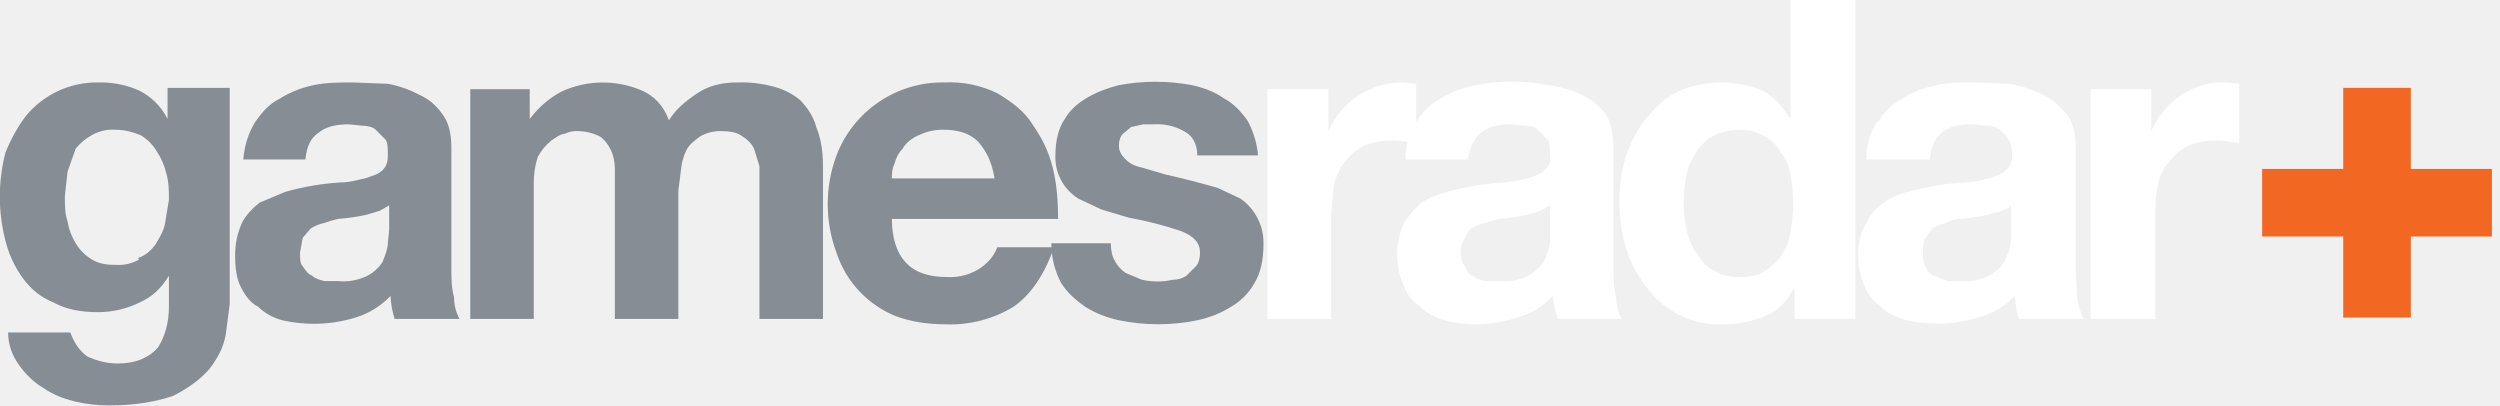
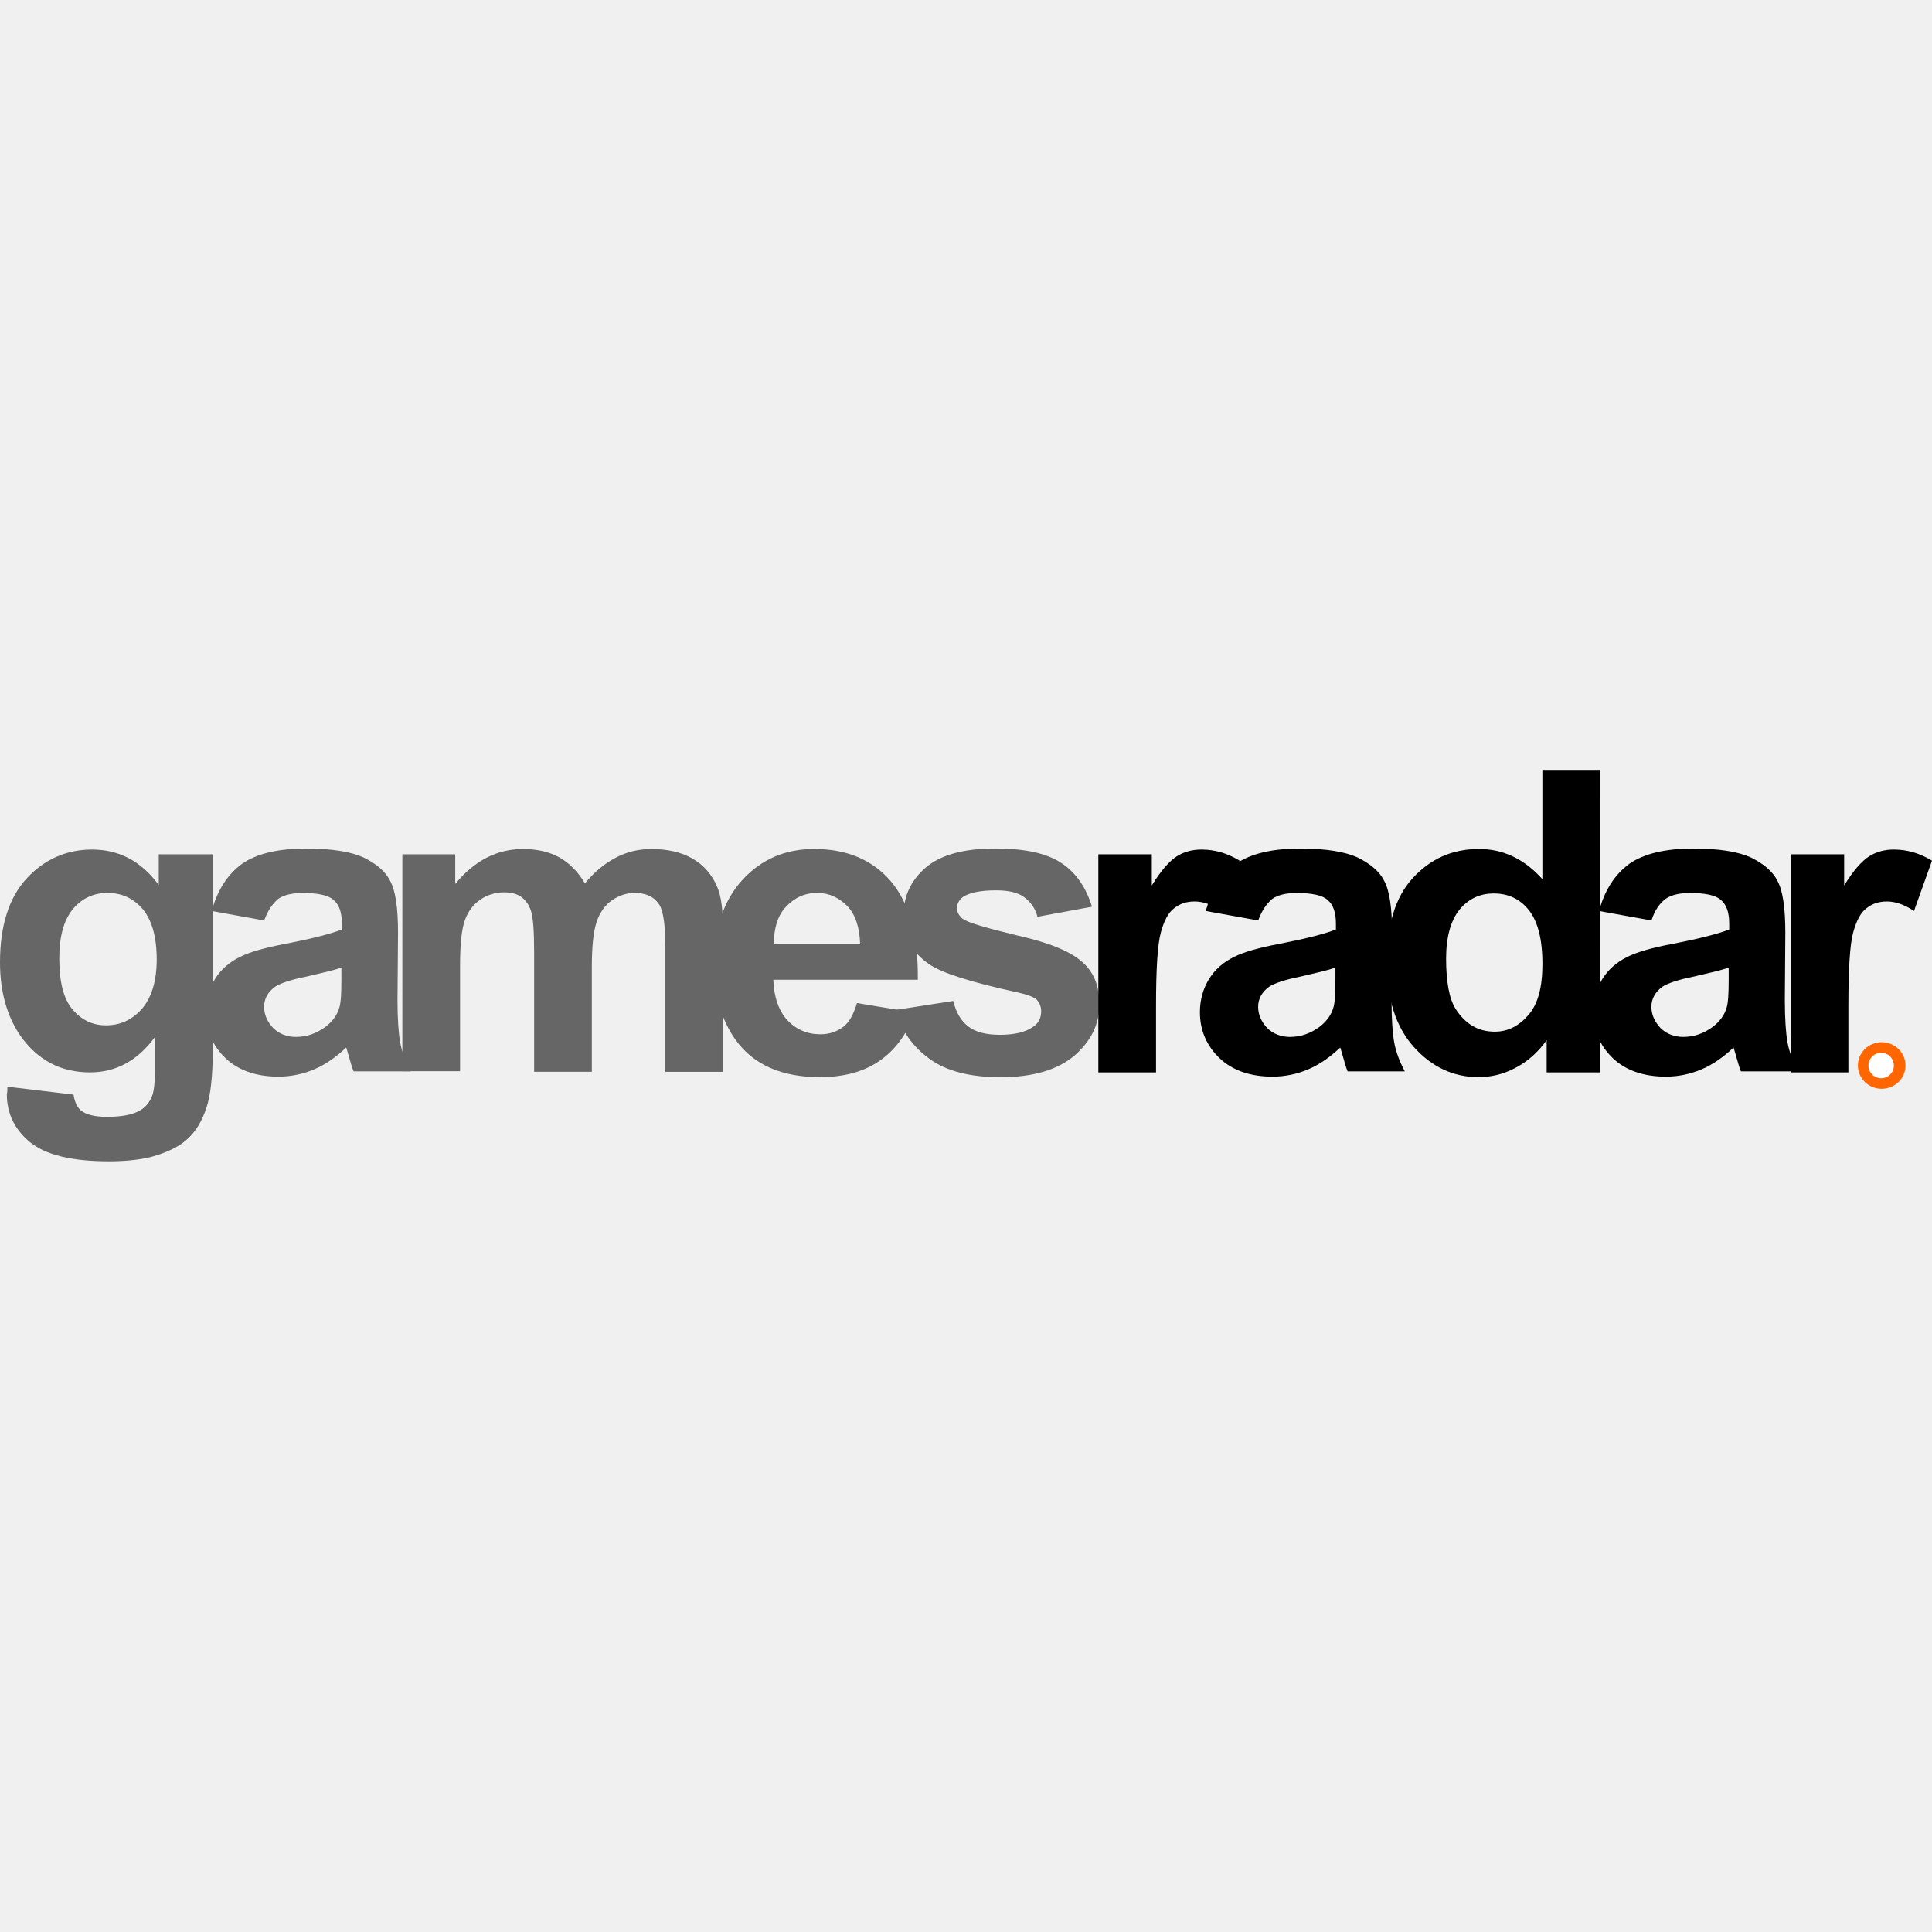
- <svg xmlns="http://www.w3.org/2000/svg" role="img" class="gamesradar_logo" viewBox="0 0 185 30" overflow="visible">
-   <path fill="#868D94" d="M16.7 24.8c-.2 1-.6 1.7-1.2 2.5-.6.7-1.5 1.4-2.7 2-1.2.4-2.7.7-4.7.7a11 11 0 0 1-2.6-.3c-.8-.2-1.6-.5-2.3-1-.7-.4-1.3-1-1.8-1.7s-.8-1.5-.8-2.4h4.6c.3.8.7 1.4 1.3 1.8.7.3 1.4.5 2.2.5 1.3 0 2.3-.4 3-1.2.5-.8.8-1.8.8-3v-2.3c-.6 1-1.3 1.6-2.2 2a7 7 0 0 1-3 .7c-1.3 0-2.4-.2-3.3-.7-1-.4-1.7-1-2.3-1.8a8 8 0 0 1-1.3-2.8 13 13 0 0 1 0-6.5c.4-1 .9-1.9 1.5-2.7a6.8 6.8 0 0 1 5.4-2.5 7 7 0 0 1 3 .6c.8.4 1.6 1.1 2.1 2.1V6.5H17v16l-.3 2.3m-6.5-5.7c.6-.2 1-.6 1.3-1 .3-.5.6-1 .7-1.5l.3-1.8c0-.7 0-1.3-.2-2a5 5 0 0 0-.7-1.6c-.3-.5-.7-.9-1.2-1.2-.5-.2-1.1-.4-1.9-.4a3 3 0 0 0-1.7.4 4 4 0 0 0-1.2 1L5 12.7l-.2 1.8c0 .7 0 1.3.2 1.9.1.6.3 1.1.6 1.6s.7.9 1.2 1.2c.5.3 1 .4 1.8.4a3 3 0 0 0 1.7-.4M18.9 9c.5-.7 1-1.3 1.8-1.7.8-.5 1.6-.8 2.5-1s2-.2 2.9-.2l2.6.1A8 8 0 0 1 31 7a4 4 0 0 1 1.7 1.4c.5.6.7 1.5.7 2.5v8.9c0 .7 0 1.5.2 2.2 0 .7.2 1.2.4 1.6h-4.8a6.8 6.8 0 0 1-.3-1.7 6 6 0 0 1-2.6 1.6 10.5 10.5 0 0 1-5.4.2 4 4 0 0 1-1.8-1c-.6-.3-1-.9-1.3-1.5-.3-.6-.4-1.4-.4-2.3 0-1 .2-1.7.5-2.4.3-.6.8-1.1 1.3-1.5l1.9-.8a19.3 19.3 0 0 1 4.1-.7c.7 0 1.3-.2 1.8-.3.6-.2 1-.3 1.3-.6.3-.3.4-.6.4-1.1 0-.5 0-1-.2-1.2l-.7-.7c-.2-.2-.6-.3-1-.3l-1-.1c-1 0-1.7.2-2.2.6-.6.4-.9 1-1 2H18c.1-1.1.4-2 .9-2.8m9.2 6.6l-1 .3a15.7 15.7 0 0 1-2.1.3 9 9 0 0 0-1 .3 3 3 0 0 0-1 .4l-.6.7-.2 1.1c0 .4 0 .8.2 1 .2.3.4.6.7.7.2.2.5.3.9.4h1a4 4 0 0 0 2.2-.4 3 3 0 0 0 1.1-1c.2-.5.4-1 .4-1.4l.1-1v-1.8l-.7.4m11.1-9.1v2.3c.7-.9 1.4-1.5 2.3-2a7.3 7.3 0 0 1 6-.1c.9.4 1.6 1.1 2 2.2.5-.8 1.2-1.4 2.1-2 .9-.6 1.9-.8 3-.8a9 9 0 0 1 2.6.3 5 5 0 0 1 2 1c.5.5 1 1.2 1.2 2 .3.7.5 1.7.5 2.8v11.4h-4.7V12.3l-.4-1.3c-.2-.4-.5-.7-1-1-.3-.2-.8-.3-1.5-.3a3 3 0 0 0-1.5.4c-.4.3-.8.6-1 1a4 4 0 0 0-.4 1.4l-.2 1.6v9.5h-4.7V12.5c0-.5-.1-1-.3-1.4-.2-.4-.4-.7-.8-1-.4-.2-1-.4-1.7-.4-.2 0-.5 0-.9.2-.3 0-.7.3-1 .5a4 4 0 0 0-1 1.2 6 6 0 0 0-.3 2v10h-4.7v-17h4.4zm27.9 13c.7.7 1.7 1 3 1a4 4 0 0 0 2.5-.7c.7-.5 1-1 1.2-1.5H78c-.7 2-1.7 3.5-3 4.4a9 9 0 0 1-5 1.3c-1.4 0-2.6-.2-3.7-.6a7.6 7.6 0 0 1-4.4-4.7 10.3 10.3 0 0 1 0-7.2 8.4 8.4 0 0 1 8-5.4 8 8 0 0 1 3.9.8c1 .6 2 1.3 2.6 2.3.7 1 1.2 2 1.5 3.2.3 1.2.4 2.5.4 3.8H66c0 1.5.4 2.6 1.1 3.3m5.3-9c-.6-.6-1.4-.9-2.6-.9a4 4 0 0 0-1.8.4c-.5.2-1 .6-1.2 1-.3.3-.5.7-.6 1.1-.2.4-.2.8-.2 1.1h7.6c-.2-1.2-.6-2-1.2-2.7" />
-   <path fill="#868D94" d="M82.5 19.3c.2.4.5.7.8.9l1.2.5a5.2 5.2 0 0 0 2.3 0c.4 0 .7-.1 1-.3l.7-.7c.2-.2.3-.6.3-1 0-.7-.4-1.2-1.4-1.6a28 28 0 0 0-3.9-1l-2-.6-1.7-.8a3.6 3.6 0 0 1-1.7-3.2c0-1 .2-2 .7-2.7.4-.7 1-1.2 1.7-1.6.7-.4 1.5-.7 2.3-.9a14.7 14.7 0 0 1 5.4 0c.9.2 1.7.5 2.4 1 .6.3 1.2.9 1.7 1.6.4.7.7 1.6.8 2.6h-4.5c0-.9-.4-1.5-1-1.8a4 4 0 0 0-2.2-.5h-.8l-.9.2-.6.5c-.2.2-.3.5-.3.9s.2.7.5 1c.3.3.7.5 1.2.6l1.7.5a78.5 78.5 0 0 1 3.9 1l1.7.8a4 4 0 0 1 1.7 3.3c0 1.2-.2 2.2-.7 3-.4.7-1 1.3-1.7 1.7-.8.5-1.6.8-2.5 1a14.4 14.4 0 0 1-5.8 0c-.9-.2-1.7-.5-2.5-1-.7-.5-1.3-1-1.8-1.8-.4-.8-.7-1.7-.7-2.9h4.4c0 .5.1 1 .3 1.3" />
-   <path fill="#FFF" d="M98.3 6.5v3.2a6 6 0 0 1 5.5-3.6l1 .1v4.4a9.9 9.9 0 0 0-1.7-.2 5 5 0 0 0-2.2.4 4.5 4.5 0 0 0-2.2 2.9l-.2 2.2v7.7h-4.7v-17h4.5z" />
-   <path fill="#FFF" d="M104.8 9c.5-.7 1-1.3 1.8-1.7.8-.5 1.6-.8 2.6-1a14.4 14.4 0 0 1 5.4 0 8 8 0 0 1 2.4.7c.7.3 1.3.8 1.8 1.4.4.6.6 1.5.6 2.5v8.9c0 .7 0 1.5.2 2.2 0 .7.2 1.2.4 1.6h-4.7a6.6 6.6 0 0 1-.4-1.7c-.7.8-1.6 1.3-2.6 1.6s-2 .5-3.1.5c-.8 0-1.6-.1-2.3-.3a4 4 0 0 1-1.8-1 3 3 0 0 1-1.2-1.5 5.7 5.7 0 0 1 0-4.7c.4-.6.8-1.1 1.3-1.5.6-.4 1.2-.6 1.9-.8a19.5 19.5 0 0 1 4.1-.7c.7 0 1.3-.2 1.9-.3.5-.2.9-.3 1.2-.6.3-.3.5-.6.4-1.1 0-.5 0-1-.2-1.2l-.7-.7c-.2-.2-.5-.3-1-.3l-1-.1c-1 0-1.7.2-2.2.6-.5.4-.8 1-1 2H104c0-1.1.3-2 .8-2.8m9.2 6.6l-1 .3a15.6 15.6 0 0 1-2.1.3 9 9 0 0 0-1 .3 3 3 0 0 0-1 .4 2 2 0 0 0-.5.7 2 2 0 0 0-.3 1.1c0 .4.1.8.3 1 .1.3.3.6.6.7.2.2.5.3.9.4h1a4 4 0 0 0 2.2-.4c.5-.3.9-.7 1.1-1 .3-.5.4-1 .5-1.4v-2.8l-.7.4m18.7 5.8a4 4 0 0 1-2.1 2 8 8 0 0 1-3 .6 6.7 6.7 0 0 1-5.8-2.8 9.1 9.1 0 0 1-1.5-2.9 12.3 12.3 0 0 1 0-6.7c.4-1 .8-2 1.5-2.8.6-.8 1.4-1.5 2.3-2a8 8 0 0 1 6.3-.1 5 5 0 0 1 2 2h.1V0h4.8v23.6h-4.5v-2.2zm-.2-8.4c-.1-.7-.3-1.2-.7-1.7-.3-.5-.7-1-1.2-1.2-.5-.3-1.1-.5-1.9-.5-.8 0-1.4.2-2 .5-.5.3-.9.7-1.2 1.2-.3.5-.6 1-.7 1.7a9.4 9.4 0 0 0 0 4c.2.7.4 1.3.8 1.8.3.5.7 1 1.2 1.2.6.4 1.2.5 1.9.5.8 0 1.4-.1 2-.5.4-.3.9-.7 1.2-1.2.3-.5.5-1 .6-1.7a10.5 10.5 0 0 0 0-4.1m6.5-4c.4-.7 1-1.3 1.8-1.7.7-.5 1.6-.8 2.5-1s1.9-.2 2.8-.2l2.6.1a8 8 0 0 1 2.4.8c.7.3 1.3.8 1.8 1.4.5.6.7 1.5.7 2.5v8.9l.1 2.2c.1.7.3 1.2.5 1.6h-4.8a6.7 6.7 0 0 1-.3-1.7 6 6 0 0 1-2.7 1.6 10.5 10.5 0 0 1-5.3.2c-.7-.2-1.4-.5-1.9-1a3 3 0 0 1-1.2-1.5c-.3-.6-.5-1.4-.5-2.3 0-1 .2-1.7.6-2.4.3-.6.7-1.1 1.3-1.5a5 5 0 0 1 1.8-.8 19.4 19.4 0 0 1 4.2-.7c.7 0 1.3-.2 1.8-.3.5-.2 1-.3 1.2-.6.4-.3.5-.6.5-1.1 0-.5-.1-1-.3-1.2-.1-.3-.4-.5-.6-.7-.3-.2-.6-.3-1-.3l-1.1-.1c-1 0-1.7.2-2.2.6-.5.4-.8 1-.9 2h-4.7c0-1.1.3-2 .8-2.8m9.2 6.6l-1 .3a15.8 15.8 0 0 1-2 .3 2 2 0 0 0-1.1.3 3 3 0 0 0-1 .4l-.5.7c-.2.3-.2.7-.2 1.1 0 .4 0 .8.2 1 .1.3.3.6.6.7l1 .4h1a4 4 0 0 0 2.1-.4 3 3 0 0 0 1.1-1c.3-.5.4-1 .5-1.4v-2.8c-.1.2-.4.3-.7.4m11.1-9.1v3.2a6 6 0 0 1 3.8-3.4c.6-.2 1.1-.2 1.7-.2l1 .1v4.4a9.8 9.8 0 0 0-1.6-.2 5 5 0 0 0-2.2.4 4 4 0 0 0-1.4 1.2c-.4.5-.7 1-.8 1.7-.2.7-.2 1.4-.2 2.2v7.7h-4.8v-17h4.5z" />
-   <path fill="#F26722" d="M167.4 12.5h6v-6h5v6h6v5h-6v6h-5v-6h-6z" />
+ <svg xmlns="http://www.w3.org/2000/svg" viewBox="0 0 512 512">
+   <style type="text/css">
+ 	.st0{fill:#666666;}
+ 	.st1{fill:#FF6600;}
+ 	.st2{fill:#FFFFFF;}
+ </style>
+   <g id="XMLID_40_">
+     <path id="XMLID_47_" class="st0" d="M1.96,287.98l17.53,2.1c0.28,1.96,0.98,3.37,1.96,4.21c1.4,1.12,3.79,1.68,6.87,1.68   c3.93,0,7.01-0.56,8.98-1.82c1.4-0.84,2.38-2.1,3.09-3.93c0.42-1.26,0.7-3.65,0.7-7.01v-8.42c-4.63,6.31-10.38,9.4-17.25,9.4   c-7.72,0-13.89-3.23-18.52-9.82C1.82,269.19,0,262.73,0,255.02c0-9.68,2.38-17.11,7.01-22.16c4.63-5.05,10.52-7.72,17.39-7.72   c7.15,0,13.05,3.09,17.67,9.4v-8.14h14.31v51.9c0,6.87-0.56,11.92-1.68,15.29c-1.12,3.37-2.67,6.03-4.77,8   c-1.96,1.96-4.77,3.37-8.14,4.49c-3.37,1.12-7.72,1.68-12.91,1.68c-9.82,0-16.69-1.68-20.9-5.05c-4.07-3.37-6.17-7.57-6.17-12.76   C1.96,289.39,1.96,288.68,1.96,287.98z M15.71,254.04c0,6.17,1.12,10.66,3.51,13.47s5.33,4.21,8.84,4.21c3.79,0,6.87-1.4,9.54-4.35   c2.52-2.95,3.93-7.29,3.93-13.05c0-6.03-1.26-10.38-3.65-13.33c-2.52-2.95-5.61-4.35-9.4-4.35c-3.65,0-6.73,1.4-9.12,4.21   C16.83,243.94,15.71,248.28,15.71,254.04z" />
+     <path id="XMLID_50_" class="st0" d="M70,243.94l-13.89-2.52c1.54-5.61,4.21-9.68,8-12.48c3.79-2.67,9.54-4.07,16.97-4.07   c6.87,0,11.92,0.84,15.29,2.38c3.37,1.68,5.75,3.65,7.01,6.17c1.4,2.52,2.1,7.01,2.1,13.75l-0.14,17.81c0,5.05,0.28,8.84,0.7,11.22   c0.42,2.38,1.4,5.05,2.81,7.72H93.7c-0.42-0.98-0.84-2.52-1.4-4.49c-0.28-0.84-0.42-1.54-0.56-1.82c-2.67,2.52-5.47,4.49-8.42,5.75   c-2.95,1.26-6.17,1.96-9.54,1.96c-5.89,0-10.66-1.68-14.03-4.91s-5.19-7.29-5.19-12.2c0-3.23,0.84-6.17,2.38-8.7   s3.79-4.49,6.59-5.89s6.87-2.52,12.2-3.51c7.15-1.4,12.06-2.67,14.87-3.79v-1.54c0-2.95-0.7-5.05-2.24-6.31   c-1.4-1.26-4.21-1.82-8.28-1.82c-2.67,0-4.91,0.56-6.31,1.54C72.24,239.45,70.98,241.27,70,243.94z M90.48,256.42   c-1.96,0.7-5.05,1.4-9.26,2.38c-4.21,0.84-7.01,1.82-8.28,2.67c-1.96,1.4-2.95,3.23-2.95,5.33c0,2.1,0.84,3.93,2.38,5.61   c1.54,1.54,3.65,2.38,6.03,2.38c2.81,0,5.33-0.84,7.86-2.67c1.82-1.4,3.09-3.09,3.65-5.05c0.42-1.26,0.56-3.79,0.56-7.43V256.42z" />
+     <path id="XMLID_51_" class="st0" d="M106.47,226.4h14.17v7.86c5.05-6.17,11.08-9.26,17.96-9.26c3.65,0,6.87,0.7,9.68,2.24   c2.67,1.54,4.91,3.79,6.73,6.87c2.52-3.09,5.33-5.33,8.28-6.87c2.95-1.54,6.03-2.24,9.4-2.24c4.21,0,7.86,0.84,10.8,2.52   c2.95,1.68,5.19,4.21,6.59,7.57c1.12,2.52,1.54,6.45,1.54,11.92v37.03h-15.29v-33.1c0-5.75-0.56-9.4-1.54-11.08   c-1.4-2.24-3.65-3.23-6.59-3.23c-2.1,0-4.21,0.7-6.03,1.96c-1.82,1.26-3.23,3.23-4.07,5.75c-0.84,2.52-1.26,6.45-1.26,11.92v27.77   h-15.29v-31.7c0-5.61-0.28-9.26-0.84-10.94c-0.56-1.68-1.4-2.81-2.52-3.65c-1.12-0.84-2.67-1.26-4.63-1.26   c-2.38,0-4.49,0.7-6.31,1.96c-1.82,1.26-3.23,3.09-4.07,5.47c-0.84,2.38-1.26,6.31-1.26,11.92v28.05h-15.29V226.4H106.47z" />
+     <path id="XMLID_54_" class="st0" d="M227.1,265.82l15.29,2.52c-1.96,5.61-5.05,9.82-9.26,12.76c-4.21,2.95-9.54,4.35-15.85,4.35   c-10.1,0-17.53-3.23-22.3-9.82c-3.79-5.33-5.75-11.92-5.75-19.92c0-9.54,2.52-17.11,7.57-22.58c5.05-5.47,11.36-8.14,18.94-8.14   c8.56,0,15.43,2.81,20.34,8.56c4.91,5.75,7.29,14.45,7.15,26.09h-38.29c0.14,4.49,1.4,8.14,3.65,10.66   c2.38,2.52,5.33,3.79,8.84,3.79c2.38,0,4.35-0.7,6.03-1.96C225.14,270.87,226.26,268.62,227.1,265.82z M227.95,250.25   c-0.14-4.49-1.26-7.86-3.37-10.1c-2.24-2.24-4.77-3.51-8-3.51c-3.37,0-6.03,1.26-8.28,3.65c-2.24,2.38-3.23,5.75-3.23,9.96   L227.95,250.25L227.95,250.25z" />
+     <path id="XMLID_55_" class="st0" d="M237.34,267.64l15.29-2.38c0.7,2.95,1.96,5.19,3.93,6.73s4.77,2.24,8.42,2.24   c3.93,0,6.87-0.7,8.98-2.24c1.4-0.98,1.96-2.38,1.96-4.07c0-1.12-0.42-2.1-1.12-2.95c-0.7-0.7-2.52-1.4-5.05-1.96   c-12.34-2.67-20.2-5.19-23.43-7.43c-4.63-3.09-6.87-7.43-6.87-13.05c0-5.05,1.96-9.26,5.89-12.62c3.93-3.37,10.1-5.05,18.38-5.05   c7.86,0,13.75,1.26,17.67,3.93c3.79,2.52,6.45,6.45,8,11.5l-14.45,2.67c-0.56-2.24-1.82-3.93-3.51-5.19   c-1.68-1.26-4.21-1.82-7.43-1.82c-4.07,0-6.87,0.56-8.7,1.68c-1.12,0.84-1.68,1.82-1.68,3.09c0,1.12,0.56,1.96,1.54,2.81   c1.4,0.98,6.17,2.38,14.31,4.35c8.14,1.82,13.89,4.07,17.11,6.87c3.23,2.67,4.77,6.45,4.77,11.36c0,5.33-2.24,9.82-6.59,13.61   c-4.49,3.79-10.94,5.75-19.64,5.75c-7.86,0-14.17-1.54-18.66-4.77C241.97,277.46,238.75,273.11,237.34,267.64z" />
+     <path id="XMLID_57_" d="M306.36,284.2h-15.29V226.4h14.17v8.28c2.38-3.93,4.63-6.45,6.59-7.72c1.96-1.26,4.21-1.82,6.59-1.82   c3.51,0,6.87,0.98,10.1,2.95l-4.77,13.33c-2.52-1.68-4.91-2.52-7.15-2.52c-2.1,0-3.93,0.56-5.47,1.82   c-1.54,1.12-2.67,3.37-3.51,6.45c-0.84,3.09-1.26,9.54-1.26,19.36L306.36,284.2L306.36,284.2z" />
+     <path id="XMLID_63_" d="M333.43,243.94l-13.89-2.52c1.54-5.61,4.21-9.68,8-12.48c3.79-2.67,9.54-4.07,16.97-4.07   c6.87,0,11.92,0.84,15.29,2.38c3.37,1.68,5.75,3.65,7.01,6.17c1.4,2.52,2.1,7.01,2.1,13.75l-0.14,17.81c0,5.05,0.28,8.84,0.7,11.22   s1.4,5.05,2.81,7.72h-15.15c-0.42-0.98-0.84-2.52-1.4-4.49c-0.28-0.84-0.42-1.54-0.56-1.82c-2.67,2.52-5.47,4.49-8.42,5.75   c-2.95,1.26-6.17,1.96-9.54,1.96c-5.89,0-10.66-1.68-14.03-4.91s-5.19-7.29-5.19-12.2c0-3.23,0.84-6.17,2.38-8.7   s3.79-4.49,6.59-5.89s6.87-2.52,12.2-3.51c7.15-1.4,12.06-2.67,14.87-3.79v-1.54c0-2.95-0.7-5.05-2.24-6.31   c-1.4-1.26-4.21-1.82-8.28-1.82c-2.67,0-4.91,0.56-6.31,1.54C335.68,239.45,334.41,241.27,333.43,243.94z M353.91,256.42   c-1.96,0.7-5.05,1.4-9.26,2.38c-4.21,0.84-7.01,1.82-8.28,2.67c-1.96,1.4-2.95,3.23-2.95,5.33c0,2.1,0.84,3.93,2.38,5.61   c1.54,1.54,3.65,2.38,6.03,2.38c2.81,0,5.33-0.84,7.86-2.67c1.82-1.4,3.09-3.09,3.65-5.05c0.42-1.26,0.56-3.79,0.56-7.43V256.42z" />
+     <path id="XMLID_66_" d="M424.05,284.2h-14.17v-8.56c-2.38,3.37-5.19,5.75-8.42,7.43c-3.23,1.68-6.45,2.38-9.68,2.38   c-6.59,0-12.34-2.67-17.11-8c-4.77-5.33-7.15-12.76-7.15-22.44c0-9.82,2.24-17.25,6.87-22.3c4.63-5.05,10.38-7.72,17.53-7.72   c6.45,0,12.06,2.67,16.83,8v-28.76h15.29L424.05,284.2L424.05,284.2z M383.23,254.04c0,6.17,0.84,10.66,2.52,13.33   c2.52,3.93,5.89,6.03,10.38,6.03c3.51,0,6.45-1.54,8.98-4.49c2.52-2.95,3.65-7.43,3.65-13.47c0-6.59-1.26-11.36-3.65-14.31   c-2.38-2.95-5.47-4.35-9.26-4.35c-3.65,0-6.73,1.4-9.12,4.35C384.49,243.94,383.23,248.28,383.23,254.04z" />
+     <path id="XMLID_73_" d="M437.65,243.94l-13.89-2.52c1.54-5.61,4.21-9.68,8-12.48c3.79-2.67,9.54-4.07,16.97-4.07   c6.87,0,11.92,0.84,15.29,2.38c3.37,1.68,5.75,3.65,7.01,6.17c1.4,2.52,2.1,7.01,2.1,13.75L473,264.98c0,5.05,0.28,8.84,0.7,11.22   s1.4,5.05,2.81,7.72h-15.15c-0.42-0.98-0.84-2.52-1.4-4.49c-0.28-0.84-0.42-1.54-0.56-1.82c-2.67,2.52-5.47,4.49-8.42,5.75   c-2.95,1.26-6.17,1.96-9.54,1.96c-5.89,0-10.66-1.68-14.03-4.91c-3.37-3.23-5.19-7.29-5.19-12.2c0-3.23,0.84-6.17,2.38-8.7   c1.54-2.52,3.79-4.49,6.59-5.89s6.87-2.52,12.2-3.51c7.15-1.4,12.06-2.67,14.87-3.79v-1.54c0-2.95-0.7-5.05-2.24-6.31   c-1.4-1.26-4.21-1.82-8.28-1.82c-2.67,0-4.91,0.56-6.31,1.54C439.76,239.45,438.5,241.27,437.65,243.94z M458.13,256.42   c-1.96,0.7-5.05,1.4-9.26,2.38c-4.21,0.84-7.01,1.82-8.28,2.67c-1.96,1.4-2.95,3.23-2.95,5.33c0,2.1,0.84,3.93,2.38,5.61   c1.54,1.54,3.65,2.38,6.03,2.38c2.81,0,5.33-0.84,7.86-2.67c1.82-1.4,3.09-3.09,3.65-5.05c0.42-1.26,0.56-3.79,0.56-7.43V256.42z" />
+     <path id="XMLID_74_" d="M489.84,284.2h-15.29V226.4h14.17v8.28c2.38-3.93,4.63-6.45,6.59-7.72c1.96-1.26,4.21-1.82,6.59-1.82   c3.51,0,6.87,0.98,10.1,2.95l-4.77,13.33c-2.52-1.68-4.91-2.52-7.15-2.52c-2.1,0-3.93,0.56-5.47,1.82   c-1.54,1.12-2.67,3.37-3.51,6.45c-0.84,3.09-1.26,9.54-1.26,19.36L489.84,284.2L489.84,284.2z" />
+     <ellipse id="XMLID_75_" class="st1" cx="498.67" cy="282.37" rx="6.31" ry="6.17" />
+     <ellipse id="XMLID_76_" class="st2" cx="498.53" cy="282.37" rx="3.37" ry="3.37" />
+   </g>
</svg>
